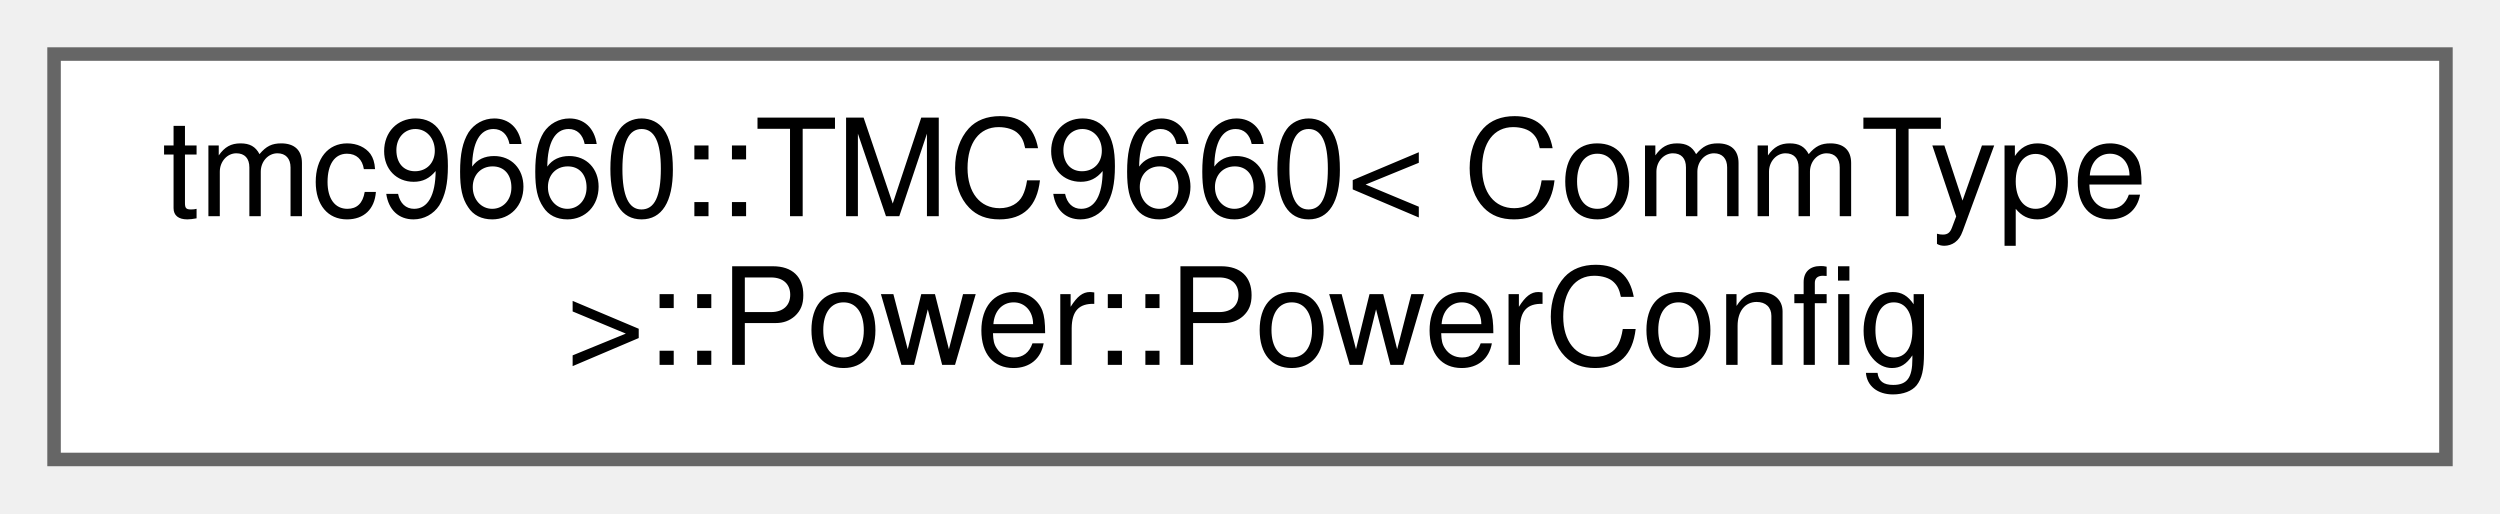
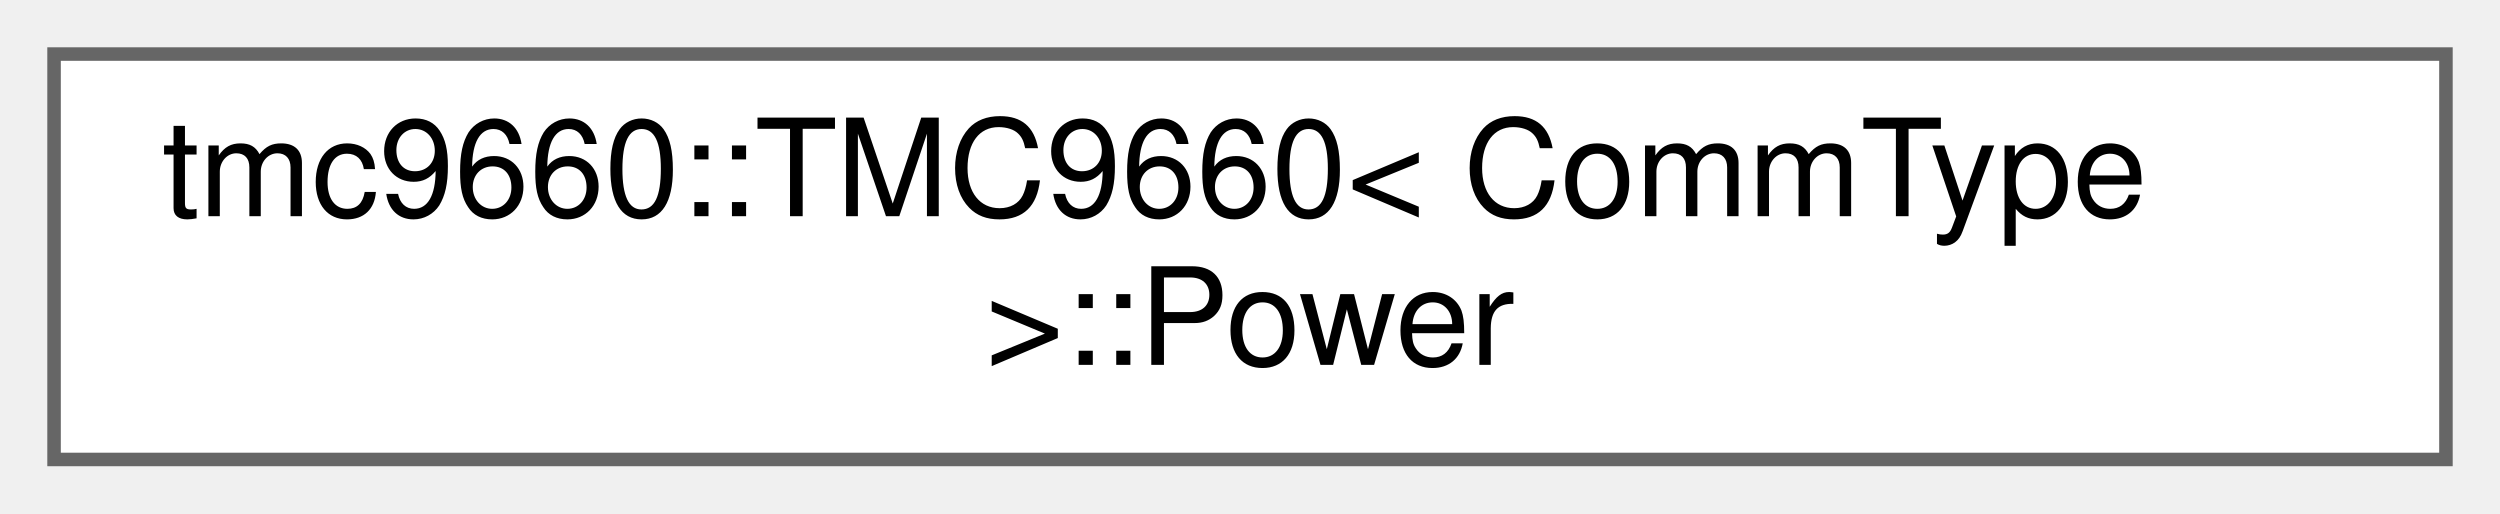
<svg xmlns="http://www.w3.org/2000/svg" xmlns:xlink="http://www.w3.org/1999/xlink" width="185pt" height="38pt" viewBox="0.00 0.00 185.00 38.00">
  <g id="graph0" class="graph" transform="scale(1 1) rotate(0) translate(4 34)">
    <g id="Node000000" class="node">
      <g id="a_Node000000">
-         <a xlink:href="structtmc9660_1_1TMC9660_1_1Power_1_1PowerConfig.html" target="_top" xlink:title="Configuration structure for power management auto-configuration.">
+         <a xlink:href="structtmc9660_1_1TMC9660_1_1Power.html" target="_top" xlink:title="Subsystem for entering low-power hibernation mode and configuring wake.">
          <polygon fill="white" stroke="#666666" points="177,-30 0,-30 0,0 177,0 177,-30" />
          <text text-anchor="start" x="8" y="-18" font-family="Helvetica,sans-Serif" font-size="10.00">tmc9660::TMC9660&lt; CommType</text>
-           <text text-anchor="middle" x="88.5" y="-7" font-family="Helvetica,sans-Serif" font-size="10.00"> &gt;::Power::PowerConfig</text>
+           <text text-anchor="middle" x="88.5" y="-7" font-family="Helvetica,sans-Serif" font-size="10.00"> &gt;::Power</text>
        </a>
      </g>
    </g>
  </g>
</svg>
